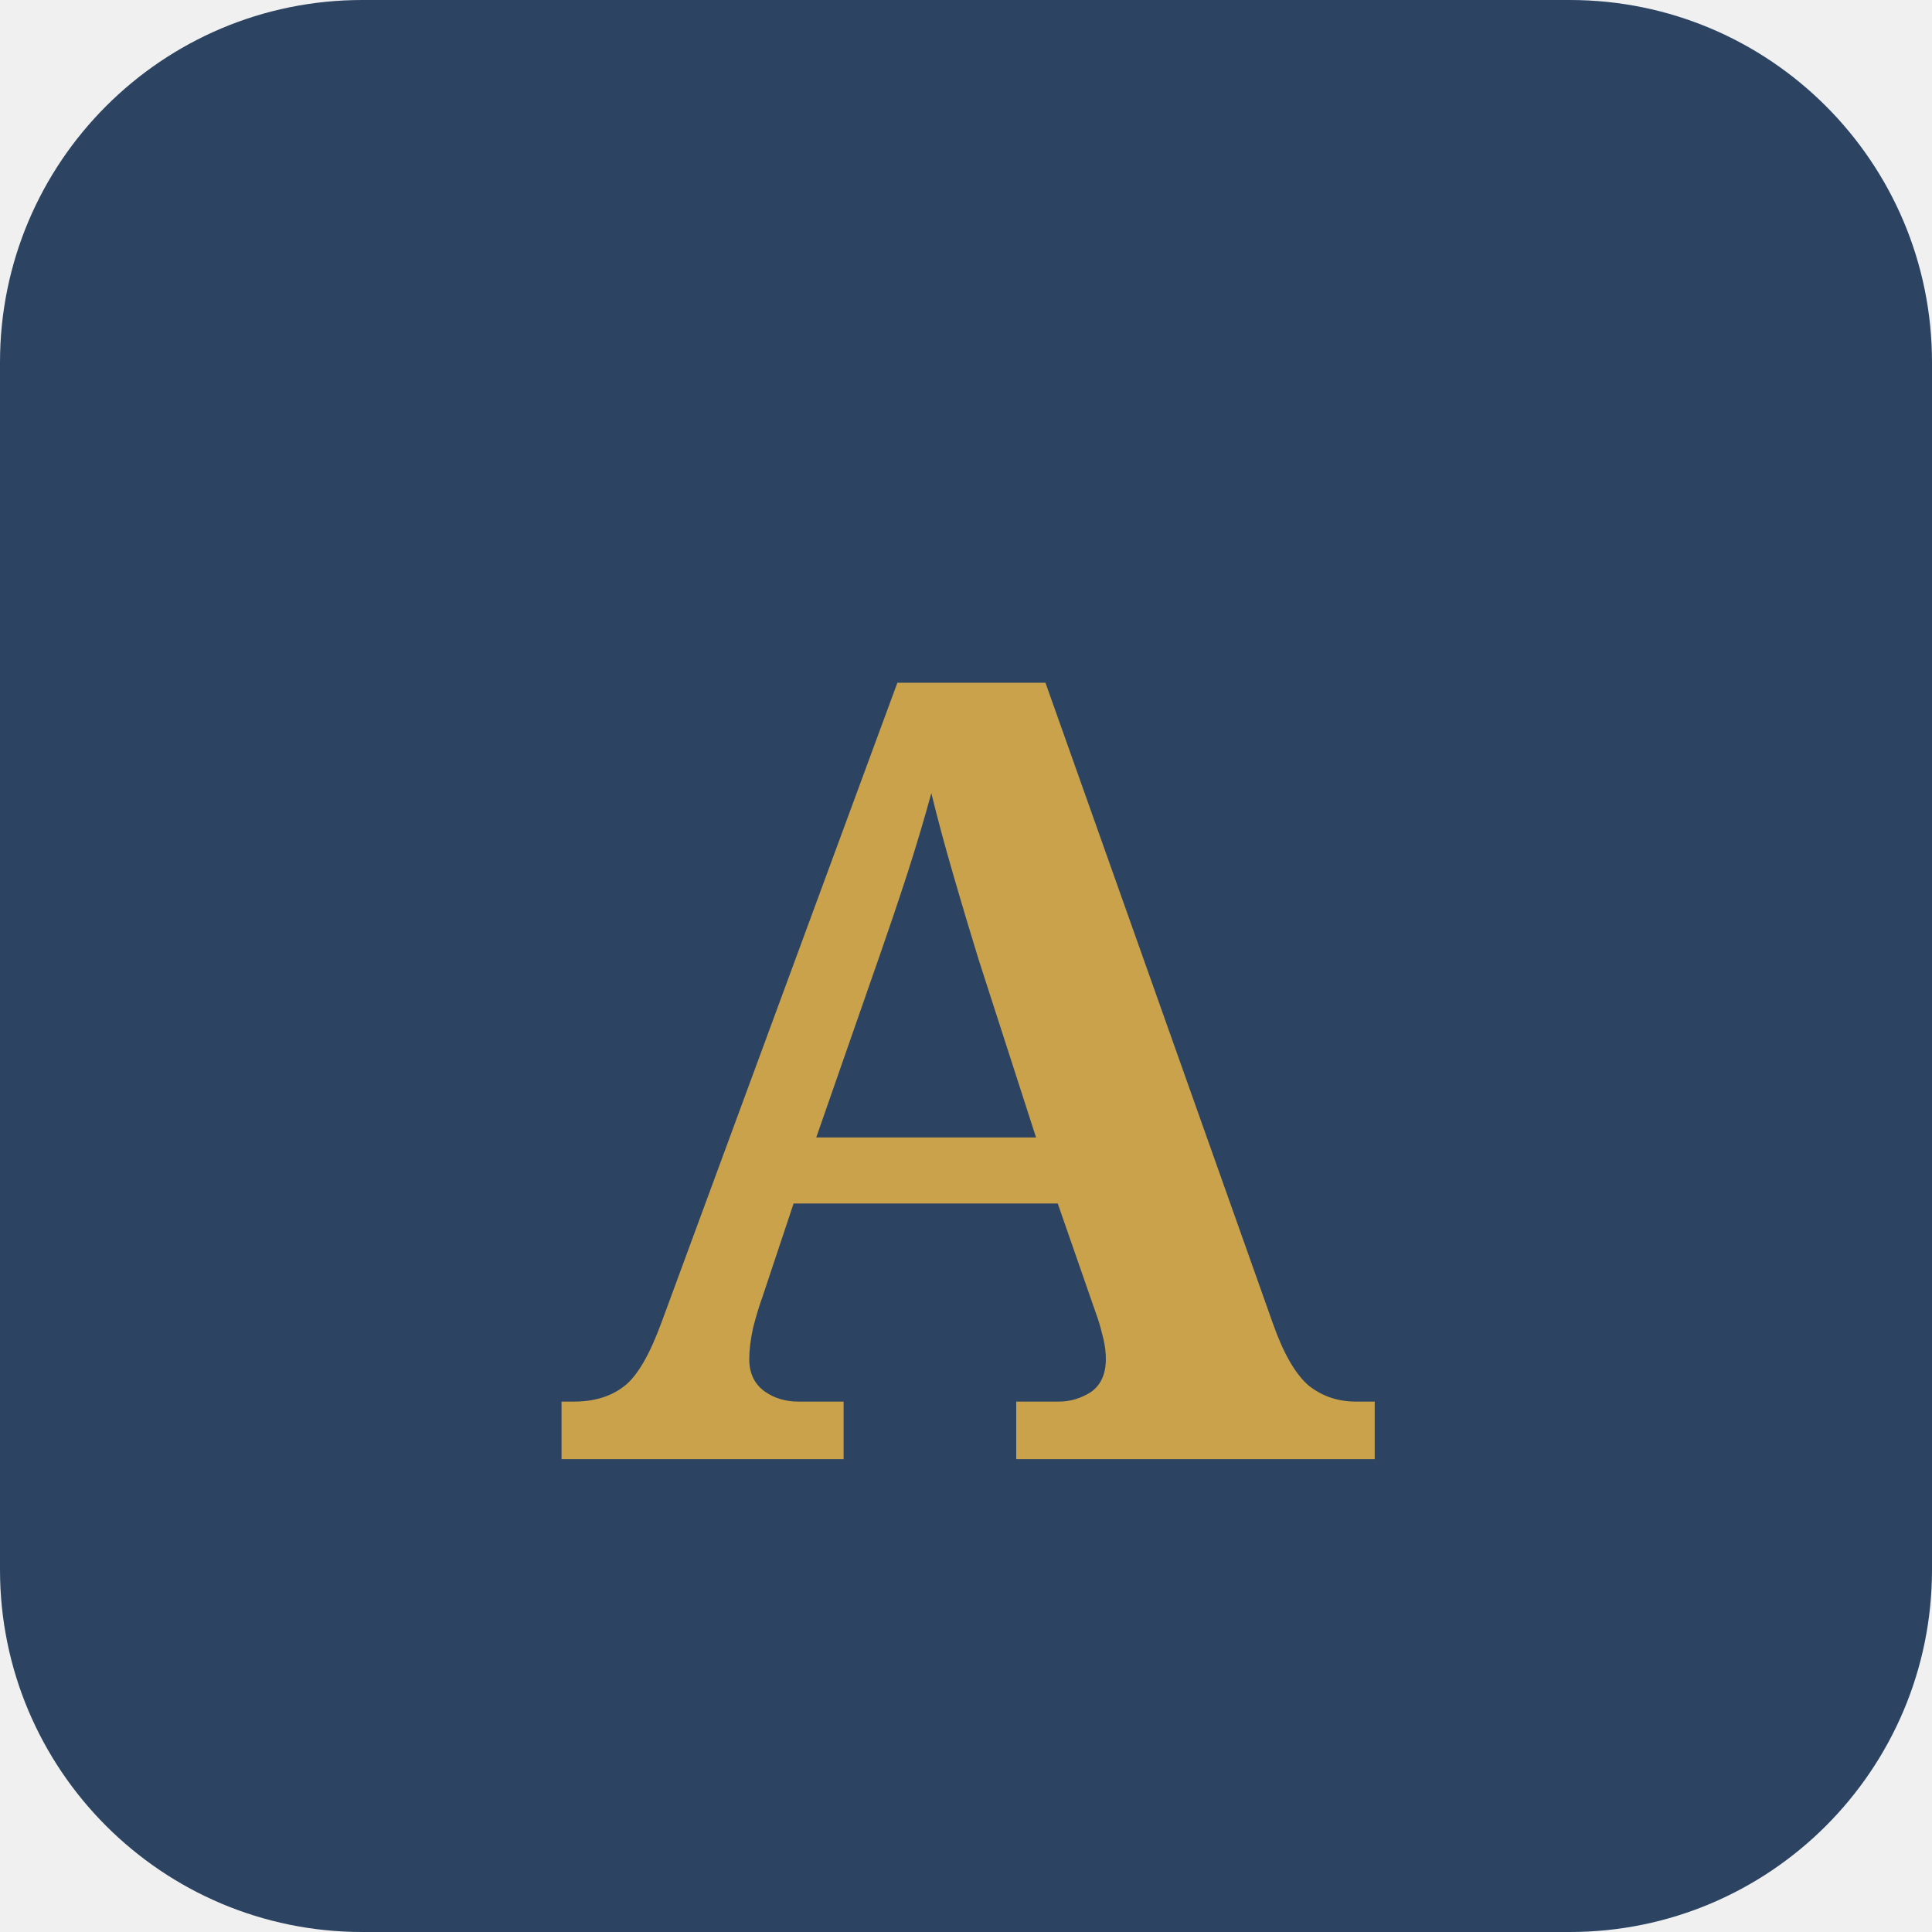
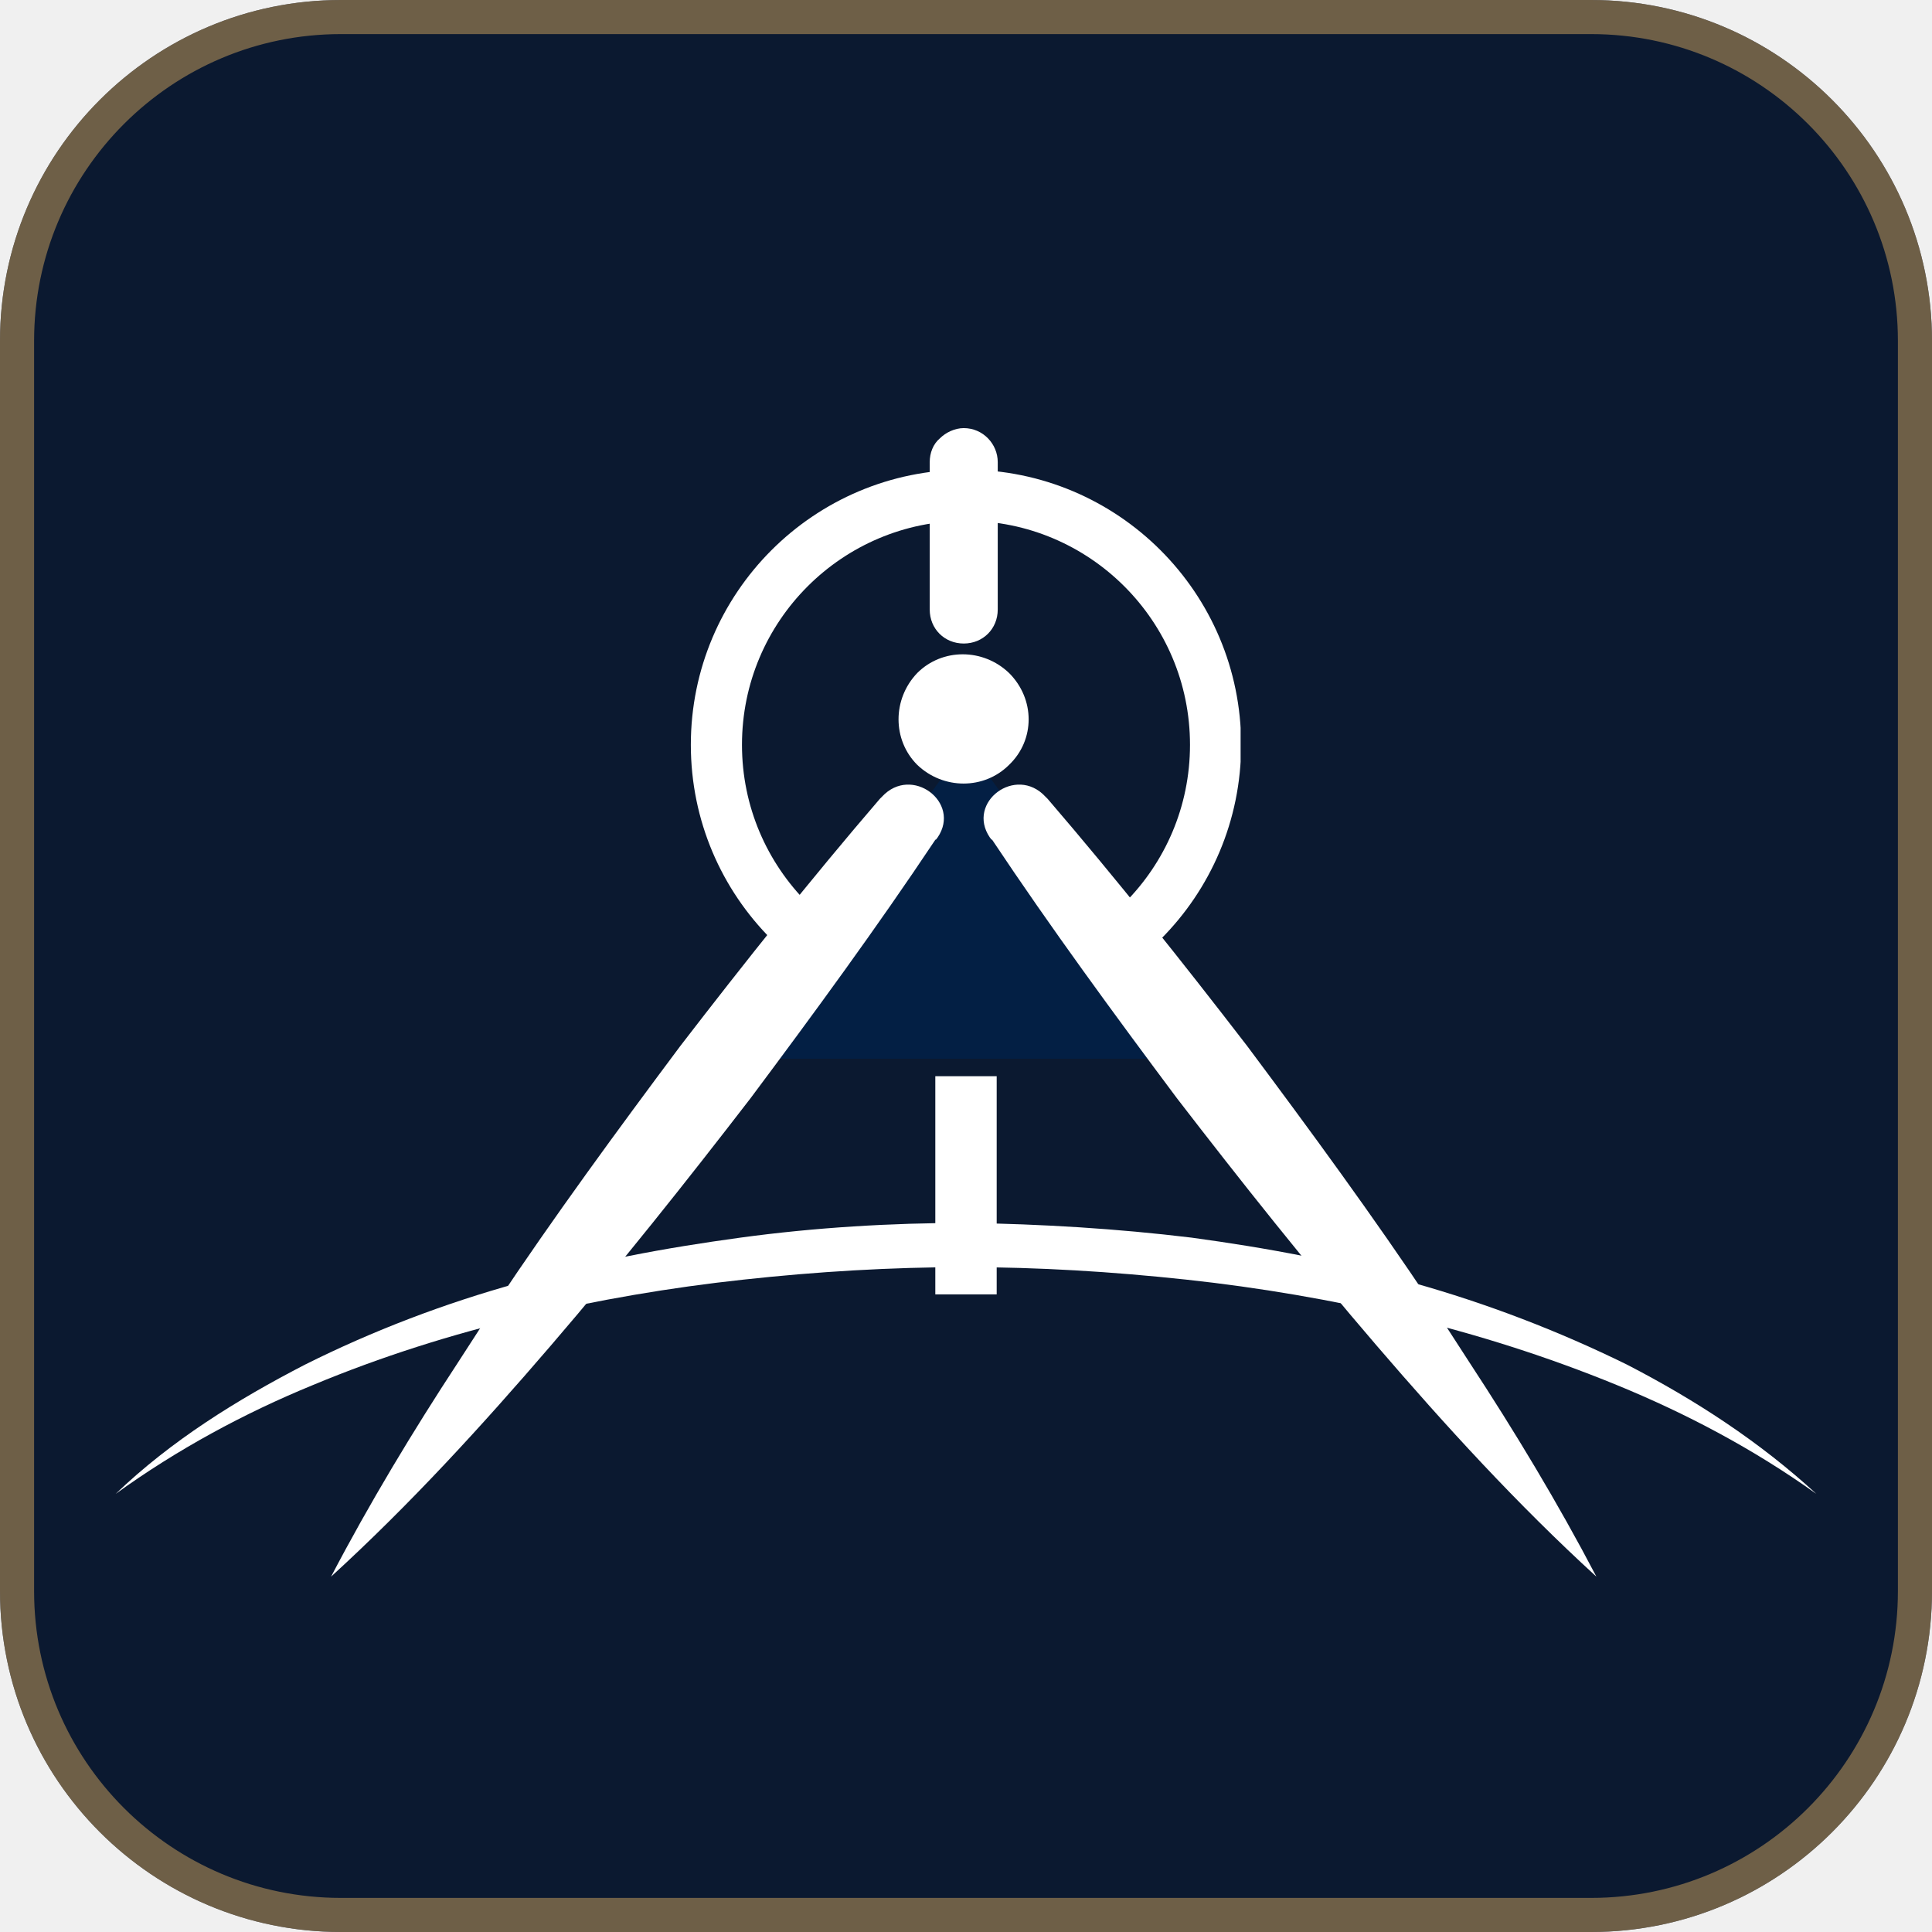
- <svg xmlns="http://www.w3.org/2000/svg" viewBox="0 0 32 32" width="32" height="32" role="img" aria-label="Alan Apire">
-   <rect width="32" height="32" rx="6" fill="#2c4462" />
-   <text x="50%" y="56%" text-anchor="middle" dominant-baseline="middle" font-family="Georgia, serif" font-size="18" font-weight="700" fill="#c9a24b">A</text>
+ <svg xmlns="http://www.w3.org/2000/svg" viewBox="410 293.5 680 680" width="100%" height="100%">
+   <defs>
+     <g />
+     <clipPath id="1a554f83b7">
+       <path d="M 653.152 458.801 L 846.652 458.801 L 846.652 652.301 L 653.152 652.301 Z M 653.152 458.801 " clip-rule="nonzero" />
+     </clipPath>
+     <clipPath id="d4760ba1b6">
+       <path d="M 749.996 458.801 C 696.512 458.801 653.152 502.16 653.152 555.645 C 653.152 609.129 696.512 652.488 749.996 652.488 C 803.484 652.488 846.84 609.129 846.84 555.645 C 846.84 502.16 803.484 458.801 749.996 458.801 Z M 749.996 458.801 " clip-rule="nonzero" />
+     </clipPath>
+     <clipPath id="e4f7c88e2a">
+       <path d="M 669.336 555.645 L 830.762 555.645 L 830.762 666.141 L 669.336 666.141 Z M 669.336 555.645 " clip-rule="nonzero" />
+     </clipPath>
+     <clipPath id="3077be753e">
+       <path d="M 750 555.645 L 830.664 666.141 L 669.336 666.141 Z M 750 555.645 " clip-rule="nonzero" />
+     </clipPath>
+     <clipPath id="edf75847e1">
+       <path d="M 0.336 0.645 L 161.762 0.645 L 161.762 111.141 L 0.336 111.141 Z M 0.336 0.645 " clip-rule="nonzero" />
+     </clipPath>
+     <clipPath id="842a5aba69">
+       <path d="M 81 0.645 L 161.664 111.141 L 0.336 111.141 Z M 81 0.645 " clip-rule="nonzero" />
+     </clipPath>
+     <clipPath id="17c228cdee">
+       <rect x="0" width="162" y="0" height="112" />
+     </clipPath>
+     <clipPath id="e602797e00">
+       <path d="M 526 569 L 743 569 L 743 848.43 L 526 848.43 Z M 526 569 " clip-rule="nonzero" />
+     </clipPath>
+     <clipPath id="85b6ae9954">
+       <path d="M 756 569 L 972 569 L 972 848.43 L 756 848.43 Z M 756 569 " clip-rule="nonzero" />
+     </clipPath>
+     <clipPath id="f26de1e81d">
+       <path d="M 737 444.18 L 762 444.18 L 762 520 L 737 520 Z M 737 444.18 " clip-rule="nonzero" />
+     </clipPath>
+     <clipPath id="579745dcce">
+       <path d="M 739.199 672.293 L 760.801 672.293 L 760.801 749.094 L 739.199 749.094 Z M 739.199 672.293 " clip-rule="nonzero" />
+     </clipPath>
+     <clipPath id="9404ceb599">
+       <path d="M 0.199 0.293 L 21.801 0.293 L 21.801 77.094 L 0.199 77.094 Z M 0.199 0.293 " clip-rule="nonzero" />
+     </clipPath>
+     <clipPath id="7c6e231096">
+       <rect x="0" width="22" y="0" height="78" />
+     </clipPath>
+     <clipPath id="36aaa061fc">
+       <rect x="0" width="1228" y="0" height="152" />
+     </clipPath>
+     <clipPath id="b2ab54ae41">
+       <rect x="0" width="900" y="0" height="53" />
+     </clipPath>
+   </defs>
+   <rect x="410" y="293.5" width="680" height="680" rx="120" fill="#0b1930" />
+   <rect x="416" y="299.5" width="668" height="668" rx="114" fill="none" stroke="#B08D57" stroke-width="12" opacity="0.6" />
+   <g clip-path="url(#1a554f83b7)">
+     <g clip-path="url(#d4760ba1b6)">
+       <path stroke-linecap="butt" transform="matrix(0.75, 0, 0, 0.75, 653.154, 458.7998)" fill="none" stroke-linejoin="miter" d="M 129.123 0.001 C 57.81 0.001 -0.002 57.814 -0.002 129.126 C -0.002 200.439 57.81 258.251 129.123 258.251 C 200.441 258.251 258.248 200.439 258.248 129.126 C 258.248 57.814 200.441 0.001 129.123 0.001 Z M 129.123 0.001 " stroke="#ffffff" stroke-width="48" stroke-opacity="1" stroke-miterlimit="4" />
+     </g>
+   </g>
+   <g clip-path="url(#e4f7c88e2a)">
+     <g clip-path="url(#3077be753e)">
+       <g transform="matrix(1, 0, 0, 1, 669, 555)">
+         <g clip-path="url(#17c228cdee)">
+           <g clip-path="url(#edf75847e1)">
+             <g clip-path="url(#842a5aba69)">
+               <path fill="#031f44" d="M 0.336 0.645 L 161.762 0.645 L 161.762 111.141 L 0.336 111.141 Z M 0.336 0.645 " fill-opacity="1" fill-rule="nonzero" />
+             </g>
+           </g>
+         </g>
+       </g>
+     </g>
+   </g>
+   <path fill="#ffffff" d="M 765.164 562.703 C 756.387 571.48 742.02 571.48 732.84 562.703 C 724.062 553.922 724.062 539.555 732.84 530.379 C 741.621 521.598 755.984 521.598 765.164 530.379 C 774.344 539.555 774.344 553.922 765.164 562.703 Z M 765.164 562.703 " fill-opacity="1" fill-rule="nonzero" />
+   <g clip-path="url(#e602797e00)">
+     <path fill="#ffffff" d="M 740.023 588.242 C 739.625 588.641 739.625 589.039 739.227 589.039 C 718.473 620.168 696.527 650.098 674.18 680.027 C 651.43 709.555 628.285 738.688 603.941 767.02 C 579.602 795.355 554.461 822.891 526.523 848.43 C 540.094 822.492 555.258 797.352 571.219 773.008 L 580 759.438 C 581.598 757.043 583.191 754.648 584.391 752.656 C 605.141 721.527 627.09 691.598 649.438 661.668 C 672.184 632.137 695.328 603.008 719.672 574.672 C 720.07 574.273 720.07 574.273 720.469 573.875 C 730.844 562.703 748.402 575.871 740.023 588.242 Z M 740.023 588.242 " fill-opacity="1" fill-rule="nonzero" />
+   </g>
+   <g clip-path="url(#85b6ae9954)">
+     <path fill="#ffffff" d="M 758.379 588.242 C 758.781 588.641 758.781 589.039 759.18 589.039 C 779.93 620.168 801.879 650.098 824.227 680.027 C 846.973 709.555 870.117 738.688 894.461 767.02 C 918.805 795.355 943.945 822.891 971.879 848.43 C 958.309 822.492 943.145 797.352 927.184 773.008 L 918.402 759.438 C 916.809 757.043 915.211 754.648 914.016 752.656 C 893.262 721.527 871.316 691.598 848.969 661.668 C 826.223 632.137 803.074 603.008 778.734 574.672 C 778.332 574.273 778.332 574.273 777.934 573.875 C 767.559 562.703 750 575.871 758.379 588.242 Z M 758.379 588.242 " fill-opacity="1" fill-rule="nonzero" />
+   </g>
+   <g clip-path="url(#f26de1e81d)">
+     <path fill="#ffffff" d="M 761.172 456.152 L 761.172 508.031 C 761.172 514.812 755.984 520 749.203 520 C 742.418 520 737.23 514.812 737.23 508.031 L 737.23 456.152 C 737.23 452.961 738.426 449.766 740.82 447.773 C 742.816 445.777 746.008 444.18 749.203 444.18 C 755.984 444.18 761.172 449.766 761.172 456.152 Z M 761.172 456.152 " fill-opacity="1" fill-rule="nonzero" />
+   </g>
+   <path fill="#ffffff" d="M 979.062 780.988 C 954.719 771.012 929.578 763.031 904.438 757.043 C 878.898 751.059 853.355 746.668 827.418 743.875 C 801.48 741.082 775.539 739.484 749.602 739.484 C 723.66 739.484 697.324 741.082 671.785 743.875 C 645.844 746.668 620.305 751.059 594.766 757.043 C 569.227 763.031 544.082 771.012 520.141 780.988 C 495.797 790.965 472.254 803.734 450.703 819.297 C 470.258 800.543 493.402 786.176 517.348 773.805 C 541.289 761.832 566.43 752.258 592.371 745.074 C 617.91 737.492 644.25 732.703 670.586 729.109 C 696.926 725.52 723.66 723.922 750 723.922 C 776.738 724.32 803.074 725.918 829.414 729.109 C 855.75 732.703 882.09 737.492 907.629 745.074 C 933.168 752.258 958.309 761.832 982.652 773.805 C 1006.598 786.176 1029.344 800.941 1049.297 819.297 C 1026.949 803.336 1003.406 790.965 979.062 780.988 Z M 979.062 780.988 " fill-opacity="1" fill-rule="nonzero" />
+   <g clip-path="url(#579745dcce)">
+     <g transform="matrix(1, 0, 0, 1, 739, 672)">
+       <g clip-path="url(#7c6e231096)">
+         <g clip-path="url(#9404ceb599)">
+           <path fill="#ffffff" d="M 0.199 0.293 L 21.801 0.293 L 21.801 77.074 L 0.199 77.074 Z M 0.199 0.293 " fill-opacity="1" fill-rule="nonzero" />
+         </g>
+       </g>
+     </g>
+   </g>
</svg>
